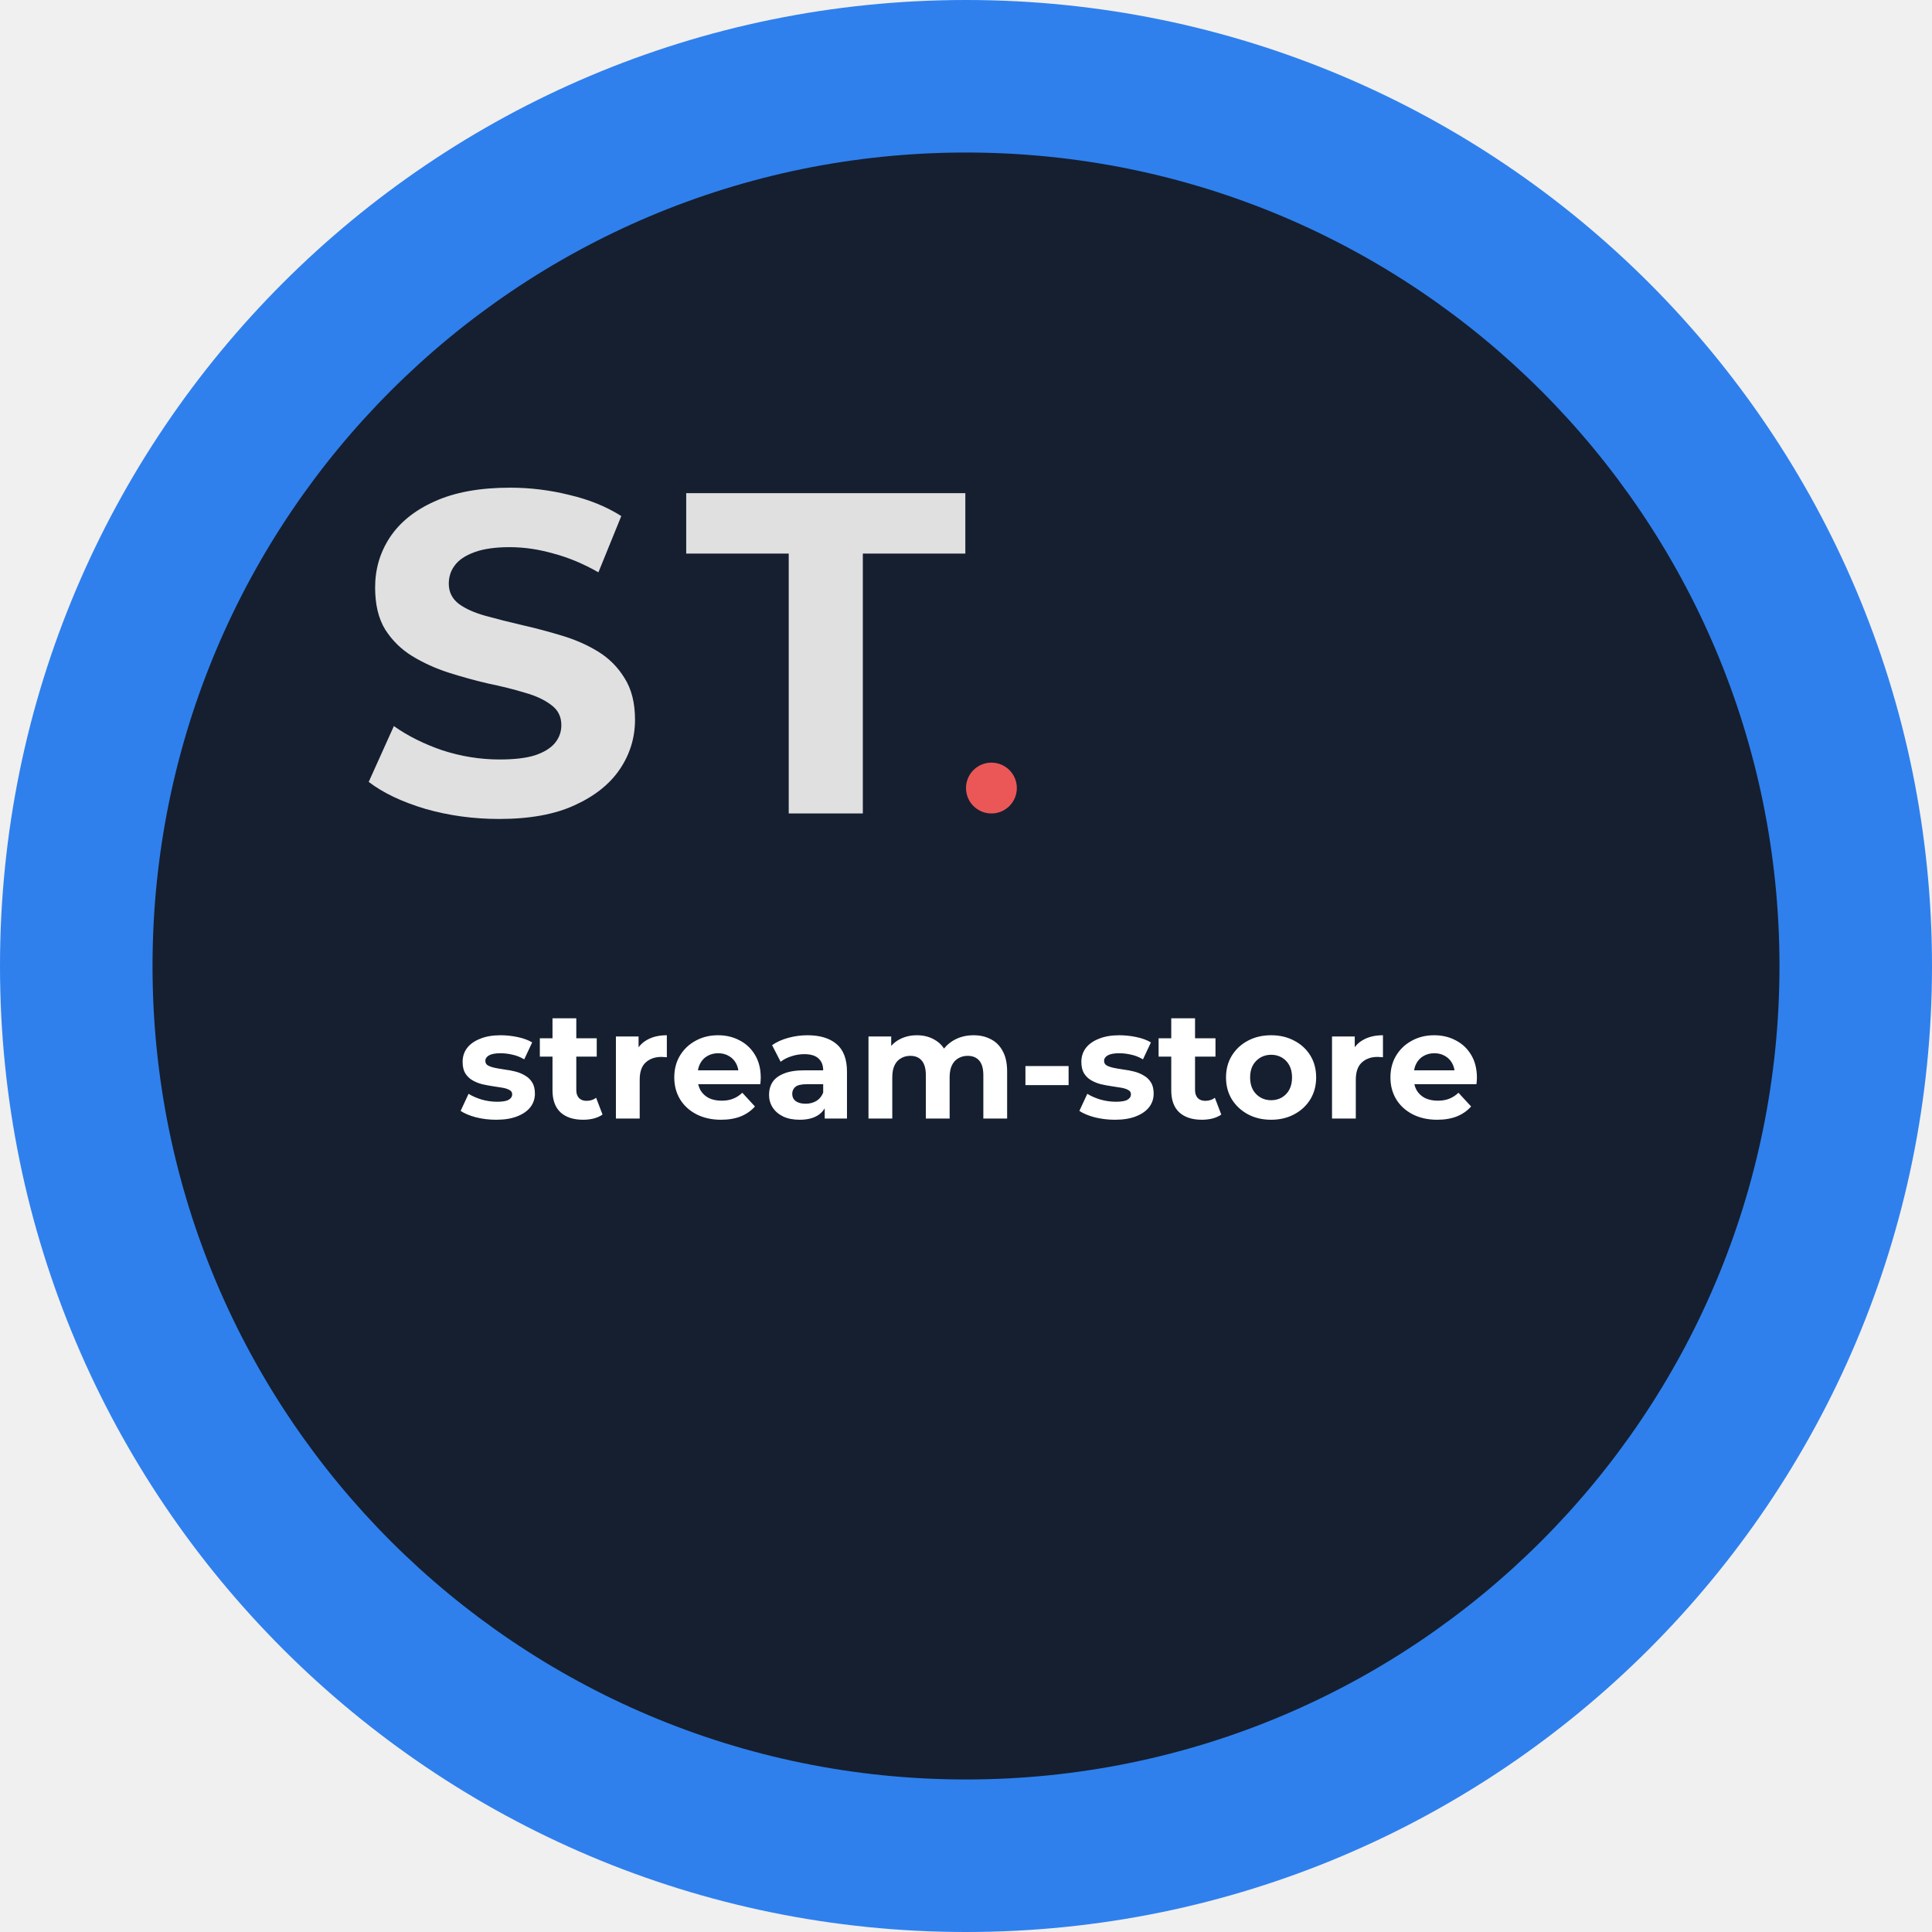
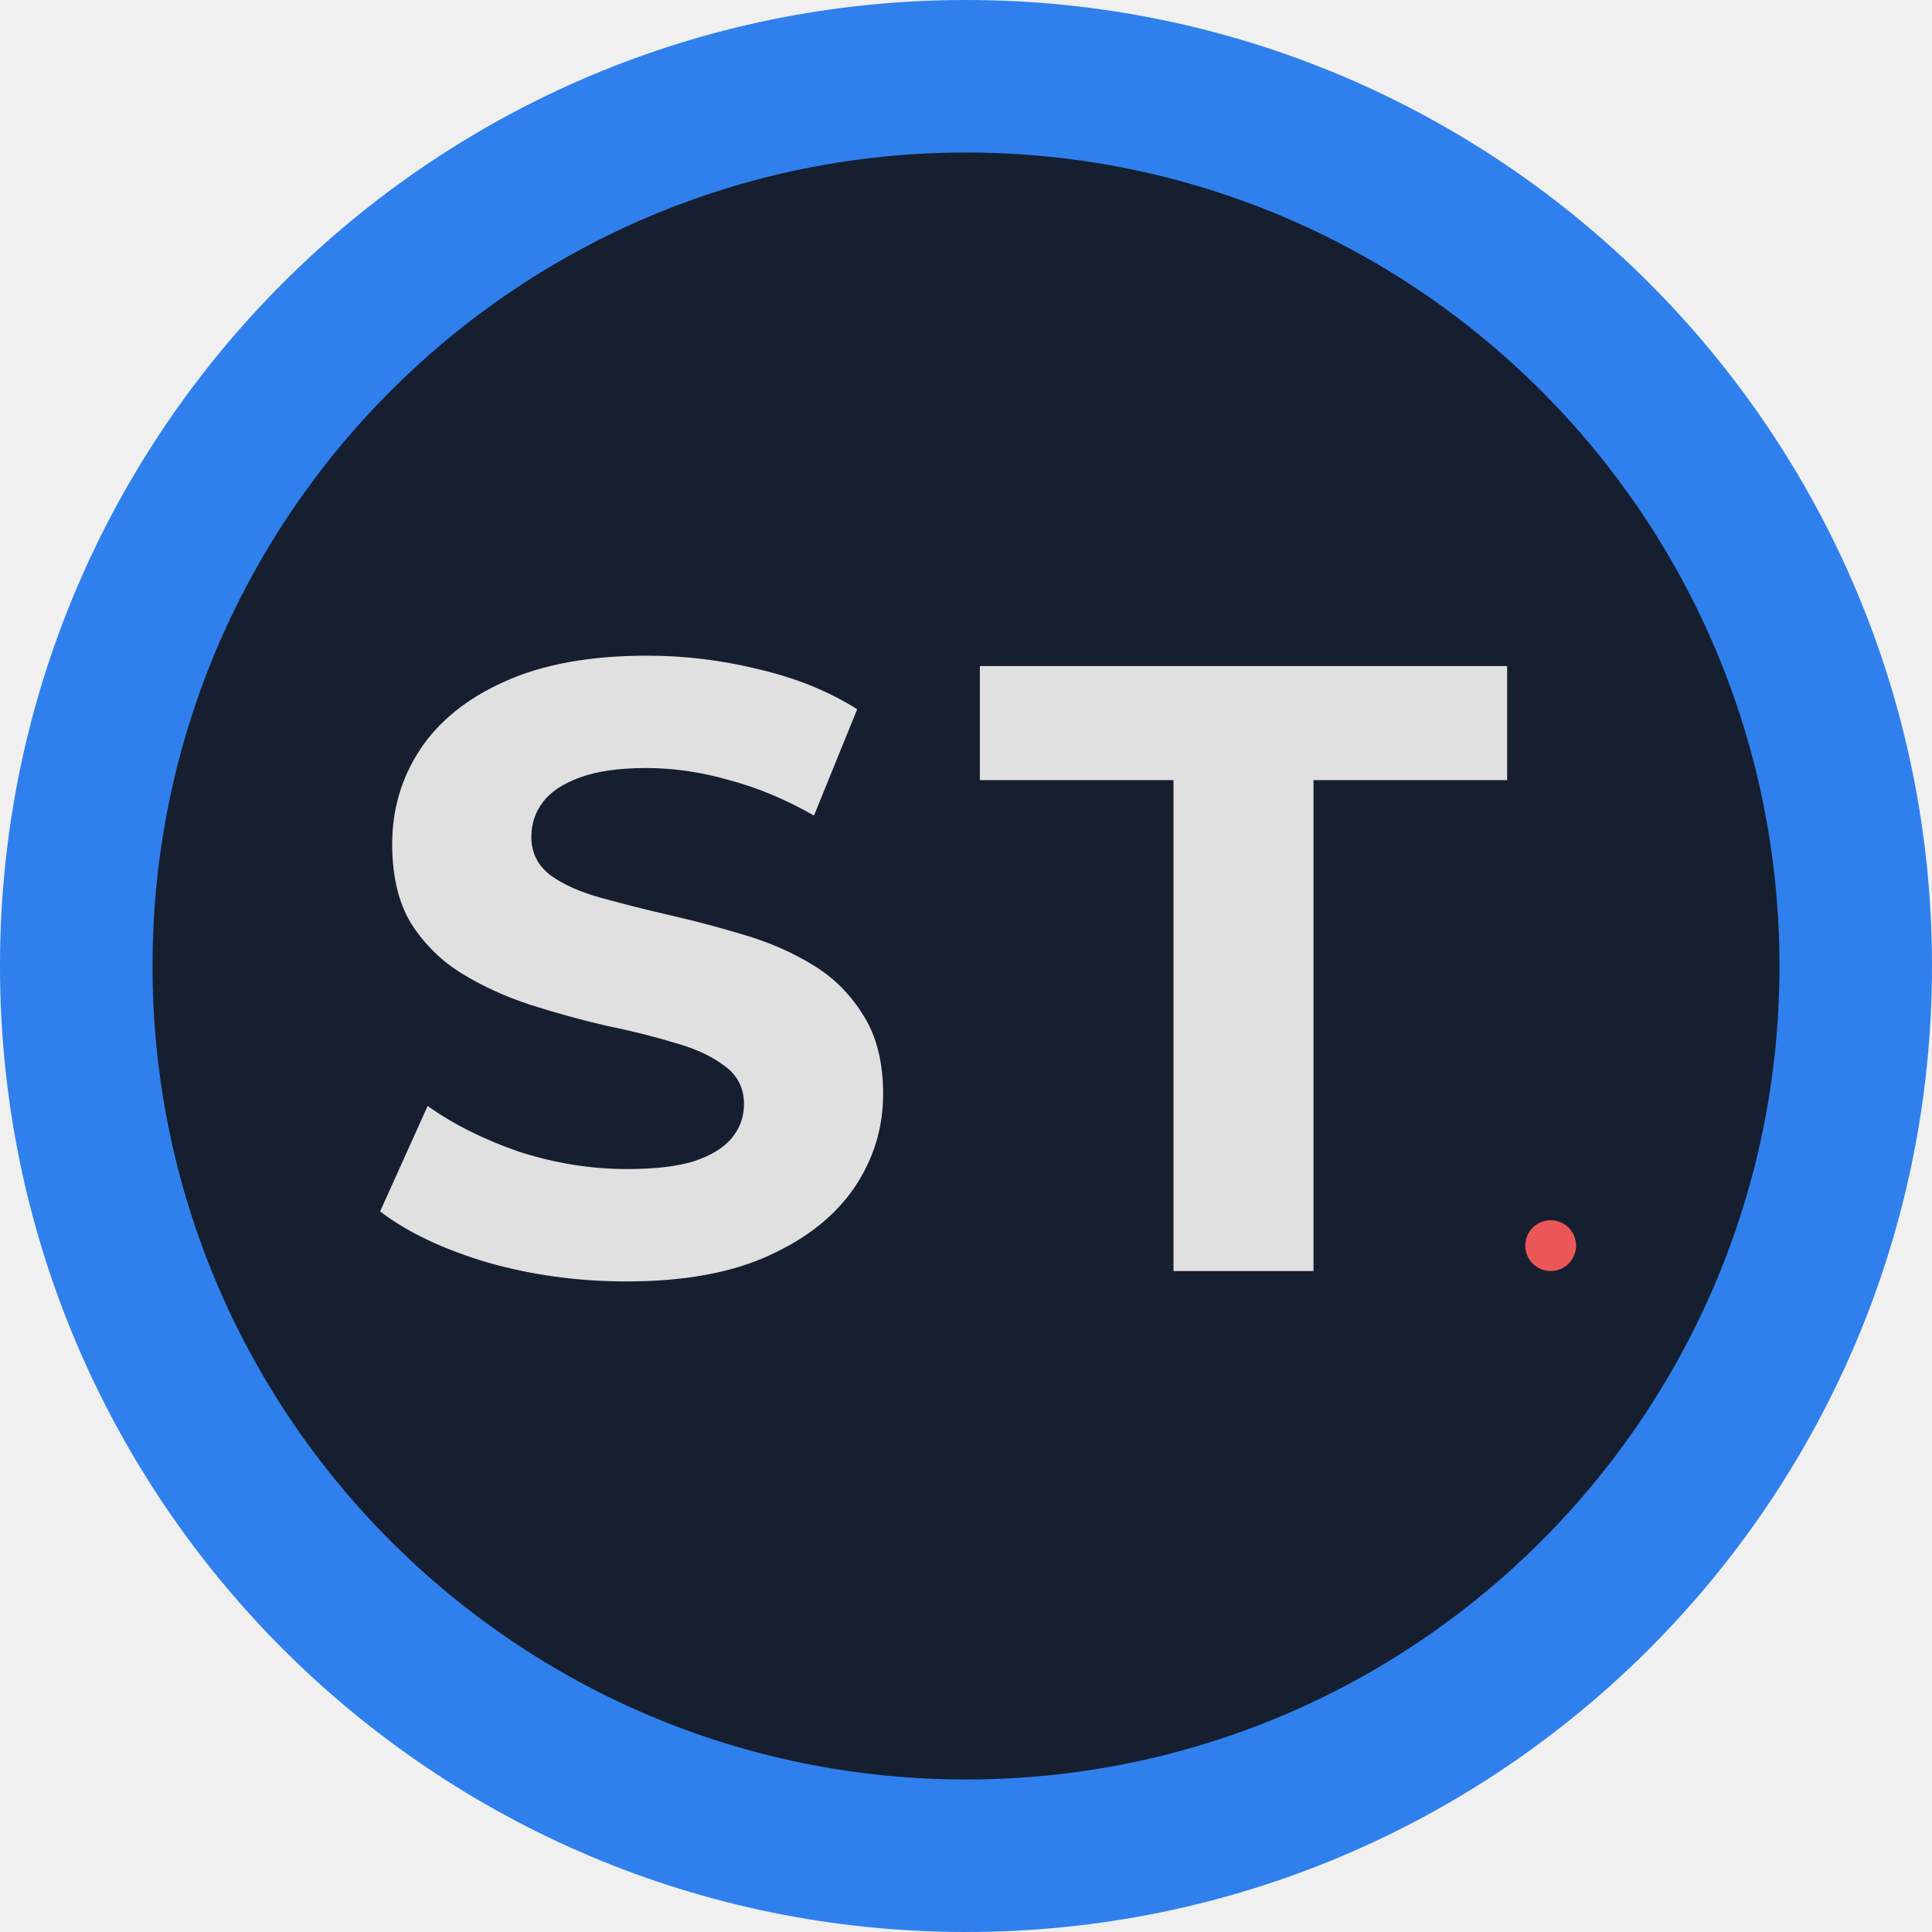
<svg xmlns="http://www.w3.org/2000/svg" width="38" height="38" viewBox="0 0 38 38" fill="none">
  <circle cx="19" cy="19" r="19" fill="#2F80ED" />
  <circle cx="19" cy="19" r="16" fill="#151F30" />
-   <path d="M9.759 22.024C9.621 22.024 9.488 22.008 9.36 21.976C9.234 21.942 9.134 21.9 9.06 21.85L9.216 21.514C9.29 21.56 9.377 21.598 9.477 21.628C9.579 21.656 9.679 21.67 9.777 21.67C9.885 21.67 9.961 21.657 10.005 21.631C10.051 21.605 10.074 21.569 10.074 21.523C10.074 21.485 10.056 21.457 10.02 21.439C9.986 21.419 9.94 21.404 9.882 21.394C9.824 21.384 9.76 21.374 9.69 21.364C9.622 21.354 9.553 21.341 9.483 21.325C9.413 21.307 9.349 21.281 9.291 21.247C9.233 21.213 9.186 21.167 9.15 21.109C9.116 21.051 9.099 20.976 9.099 20.884C9.099 20.782 9.128 20.692 9.186 20.614C9.246 20.536 9.332 20.475 9.444 20.431C9.556 20.385 9.69 20.362 9.846 20.362C9.956 20.362 10.068 20.374 10.182 20.398C10.296 20.422 10.391 20.457 10.467 20.503L10.311 20.836C10.233 20.79 10.154 20.759 10.074 20.743C9.996 20.725 9.92 20.716 9.846 20.716C9.742 20.716 9.666 20.73 9.618 20.758C9.57 20.786 9.546 20.822 9.546 20.866C9.546 20.906 9.563 20.936 9.597 20.956C9.633 20.976 9.68 20.992 9.738 21.004C9.796 21.016 9.859 21.027 9.927 21.037C9.997 21.045 10.067 21.058 10.137 21.076C10.207 21.094 10.27 21.12 10.326 21.154C10.384 21.186 10.431 21.231 10.467 21.289C10.503 21.345 10.521 21.419 10.521 21.511C10.521 21.611 10.491 21.7 10.431 21.778C10.371 21.854 10.284 21.914 10.17 21.958C10.058 22.002 9.921 22.024 9.759 22.024ZM11.47 22.024C11.28 22.024 11.132 21.976 11.026 21.88C10.92 21.782 10.867 21.637 10.867 21.445V20.029H11.335V21.439C11.335 21.507 11.353 21.56 11.389 21.598C11.425 21.634 11.474 21.652 11.536 21.652C11.61 21.652 11.673 21.632 11.725 21.592L11.851 21.922C11.803 21.956 11.745 21.982 11.677 22C11.611 22.016 11.542 22.024 11.47 22.024ZM10.618 20.782V20.422H11.737V20.782H10.618ZM12.114 22V20.386H12.56V20.842L12.498 20.71C12.546 20.596 12.623 20.51 12.729 20.452C12.835 20.392 12.963 20.362 13.116 20.362V20.794C13.095 20.792 13.078 20.791 13.062 20.791C13.046 20.789 13.028 20.788 13.011 20.788C12.883 20.788 12.778 20.825 12.698 20.899C12.62 20.971 12.582 21.084 12.582 21.238V22H12.114ZM14.183 22.024C13.999 22.024 13.837 21.988 13.697 21.916C13.559 21.844 13.452 21.746 13.376 21.622C13.3 21.496 13.262 21.353 13.262 21.193C13.262 21.031 13.299 20.888 13.373 20.764C13.449 20.638 13.552 20.54 13.682 20.47C13.812 20.398 13.959 20.362 14.123 20.362C14.281 20.362 14.423 20.396 14.549 20.464C14.677 20.53 14.778 20.626 14.852 20.752C14.926 20.876 14.963 21.025 14.963 21.199C14.963 21.217 14.962 21.238 14.96 21.262C14.958 21.284 14.956 21.305 14.954 21.325H13.643V21.052H14.708L14.528 21.133C14.528 21.049 14.511 20.976 14.477 20.914C14.443 20.852 14.396 20.804 14.336 20.77C14.276 20.734 14.206 20.716 14.126 20.716C14.046 20.716 13.975 20.734 13.913 20.77C13.853 20.804 13.806 20.853 13.772 20.917C13.738 20.979 13.721 21.053 13.721 21.139V21.211C13.721 21.299 13.74 21.377 13.778 21.445C13.818 21.511 13.873 21.562 13.943 21.598C14.015 21.632 14.099 21.649 14.195 21.649C14.281 21.649 14.356 21.636 14.42 21.61C14.486 21.584 14.546 21.545 14.6 21.493L14.849 21.763C14.775 21.847 14.682 21.912 14.57 21.958C14.458 22.002 14.329 22.024 14.183 22.024ZM16.221 22V21.685L16.191 21.616V21.052C16.191 20.952 16.16 20.874 16.098 20.818C16.038 20.762 15.945 20.734 15.819 20.734C15.733 20.734 15.648 20.748 15.564 20.776C15.482 20.802 15.412 20.838 15.354 20.884L15.186 20.557C15.274 20.495 15.38 20.447 15.504 20.413C15.628 20.379 15.754 20.362 15.882 20.362C16.128 20.362 16.319 20.42 16.455 20.536C16.591 20.652 16.659 20.833 16.659 21.079V22H16.221ZM15.729 22.024C15.603 22.024 15.495 22.003 15.405 21.961C15.315 21.917 15.246 21.858 15.198 21.784C15.15 21.71 15.126 21.627 15.126 21.535C15.126 21.439 15.149 21.355 15.195 21.283C15.243 21.211 15.318 21.155 15.42 21.115C15.522 21.073 15.655 21.052 15.819 21.052H16.248V21.325H15.87C15.76 21.325 15.684 21.343 15.642 21.379C15.602 21.415 15.582 21.46 15.582 21.514C15.582 21.574 15.605 21.622 15.651 21.658C15.699 21.692 15.764 21.709 15.846 21.709C15.924 21.709 15.994 21.691 16.056 21.655C16.118 21.617 16.163 21.562 16.191 21.49L16.263 21.706C16.229 21.81 16.167 21.889 16.077 21.943C15.987 21.997 15.871 22.024 15.729 22.024ZM19.149 20.362C19.277 20.362 19.39 20.388 19.488 20.44C19.588 20.49 19.666 20.568 19.722 20.674C19.78 20.778 19.809 20.912 19.809 21.076V22H19.341V21.148C19.341 21.018 19.314 20.922 19.26 20.86C19.206 20.798 19.13 20.767 19.032 20.767C18.964 20.767 18.903 20.783 18.849 20.815C18.795 20.845 18.753 20.891 18.723 20.953C18.693 21.015 18.678 21.094 18.678 21.19V22H18.21V21.148C18.21 21.018 18.183 20.922 18.129 20.86C18.077 20.798 18.002 20.767 17.904 20.767C17.836 20.767 17.775 20.783 17.721 20.815C17.667 20.845 17.625 20.891 17.595 20.953C17.565 21.015 17.55 21.094 17.55 21.19V22H17.082V20.386H17.529V20.827L17.445 20.698C17.501 20.588 17.58 20.505 17.682 20.449C17.786 20.391 17.904 20.362 18.036 20.362C18.184 20.362 18.313 20.4 18.423 20.476C18.535 20.55 18.609 20.664 18.645 20.818L18.48 20.773C18.534 20.647 18.62 20.547 18.738 20.473C18.858 20.399 18.995 20.362 19.149 20.362ZM20.169 21.343V20.968H21.018V21.343H20.169ZM21.929 22.024C21.791 22.024 21.658 22.008 21.53 21.976C21.404 21.942 21.304 21.9 21.23 21.85L21.386 21.514C21.46 21.56 21.547 21.598 21.647 21.628C21.749 21.656 21.849 21.67 21.947 21.67C22.055 21.67 22.131 21.657 22.175 21.631C22.221 21.605 22.244 21.569 22.244 21.523C22.244 21.485 22.226 21.457 22.19 21.439C22.156 21.419 22.11 21.404 22.052 21.394C21.994 21.384 21.93 21.374 21.86 21.364C21.792 21.354 21.723 21.341 21.653 21.325C21.583 21.307 21.519 21.281 21.461 21.247C21.403 21.213 21.356 21.167 21.32 21.109C21.286 21.051 21.269 20.976 21.269 20.884C21.269 20.782 21.298 20.692 21.356 20.614C21.416 20.536 21.502 20.475 21.614 20.431C21.726 20.385 21.86 20.362 22.016 20.362C22.126 20.362 22.238 20.374 22.352 20.398C22.466 20.422 22.561 20.457 22.637 20.503L22.481 20.836C22.403 20.79 22.324 20.759 22.244 20.743C22.166 20.725 22.09 20.716 22.016 20.716C21.912 20.716 21.836 20.73 21.788 20.758C21.74 20.786 21.716 20.822 21.716 20.866C21.716 20.906 21.733 20.936 21.767 20.956C21.803 20.976 21.85 20.992 21.908 21.004C21.966 21.016 22.029 21.027 22.097 21.037C22.167 21.045 22.237 21.058 22.307 21.076C22.377 21.094 22.44 21.12 22.496 21.154C22.554 21.186 22.601 21.231 22.637 21.289C22.673 21.345 22.691 21.419 22.691 21.511C22.691 21.611 22.661 21.7 22.601 21.778C22.541 21.854 22.454 21.914 22.34 21.958C22.228 22.002 22.091 22.024 21.929 22.024ZM23.64 22.024C23.45 22.024 23.302 21.976 23.196 21.88C23.09 21.782 23.037 21.637 23.037 21.445V20.029H23.505V21.439C23.505 21.507 23.523 21.56 23.559 21.598C23.595 21.634 23.644 21.652 23.706 21.652C23.78 21.652 23.843 21.632 23.895 21.592L24.021 21.922C23.973 21.956 23.915 21.982 23.847 22C23.781 22.016 23.712 22.024 23.64 22.024ZM22.788 20.782V20.422H23.907V20.782H22.788ZM25.002 22.024C24.83 22.024 24.677 21.988 24.543 21.916C24.411 21.844 24.306 21.746 24.228 21.622C24.152 21.496 24.114 21.353 24.114 21.193C24.114 21.031 24.152 20.888 24.228 20.764C24.306 20.638 24.411 20.54 24.543 20.47C24.677 20.398 24.83 20.362 25.002 20.362C25.172 20.362 25.324 20.398 25.458 20.47C25.592 20.54 25.697 20.637 25.773 20.761C25.849 20.885 25.887 21.029 25.887 21.193C25.887 21.353 25.849 21.496 25.773 21.622C25.697 21.746 25.592 21.844 25.458 21.916C25.324 21.988 25.172 22.024 25.002 22.024ZM25.002 21.64C25.08 21.64 25.15 21.622 25.212 21.586C25.274 21.55 25.323 21.499 25.359 21.433C25.395 21.365 25.413 21.285 25.413 21.193C25.413 21.099 25.395 21.019 25.359 20.953C25.323 20.887 25.274 20.836 25.212 20.8C25.15 20.764 25.08 20.746 25.002 20.746C24.924 20.746 24.854 20.764 24.792 20.8C24.73 20.836 24.68 20.887 24.642 20.953C24.606 21.019 24.588 21.099 24.588 21.193C24.588 21.285 24.606 21.365 24.642 21.433C24.68 21.499 24.73 21.55 24.792 21.586C24.854 21.622 24.924 21.64 25.002 21.64ZM26.199 22V20.386H26.646V20.842L26.583 20.71C26.631 20.596 26.708 20.51 26.814 20.452C26.92 20.392 27.049 20.362 27.201 20.362V20.794C27.181 20.792 27.163 20.791 27.147 20.791C27.131 20.789 27.114 20.788 27.096 20.788C26.968 20.788 26.864 20.825 26.784 20.899C26.706 20.971 26.667 21.084 26.667 21.238V22H26.199ZM28.269 22.024C28.085 22.024 27.923 21.988 27.783 21.916C27.645 21.844 27.538 21.746 27.462 21.622C27.386 21.496 27.348 21.353 27.348 21.193C27.348 21.031 27.385 20.888 27.459 20.764C27.535 20.638 27.638 20.54 27.768 20.47C27.898 20.398 28.045 20.362 28.209 20.362C28.367 20.362 28.509 20.396 28.635 20.464C28.763 20.53 28.864 20.626 28.938 20.752C29.012 20.876 29.049 21.025 29.049 21.199C29.049 21.217 29.048 21.238 29.046 21.262C29.044 21.284 29.042 21.305 29.04 21.325H27.729V21.052H28.794L28.614 21.133C28.614 21.049 28.597 20.976 28.563 20.914C28.529 20.852 28.482 20.804 28.422 20.77C28.362 20.734 28.292 20.716 28.212 20.716C28.132 20.716 28.061 20.734 27.999 20.77C27.939 20.804 27.892 20.853 27.858 20.917C27.824 20.979 27.807 21.053 27.807 21.139V21.211C27.807 21.299 27.826 21.377 27.864 21.445C27.904 21.511 27.959 21.562 28.029 21.598C28.101 21.632 28.185 21.649 28.281 21.649C28.367 21.649 28.442 21.636 28.506 21.61C28.572 21.584 28.632 21.545 28.686 21.493L28.935 21.763C28.861 21.847 28.768 21.912 28.656 21.958C28.544 22.002 28.415 22.024 28.269 22.024Z" fill="white" />
-   <path d="M9.817 16.108C9.313 16.108 8.83 16.042 8.368 15.91C7.906 15.772 7.534 15.595 7.252 15.379L7.747 14.281C8.017 14.473 8.335 14.632 8.701 14.758C9.073 14.878 9.448 14.938 9.826 14.938C10.114 14.938 10.345 14.911 10.519 14.857C10.699 14.797 10.831 14.716 10.915 14.614C10.999 14.512 11.041 14.395 11.041 14.263C11.041 14.095 10.975 13.963 10.843 13.867C10.711 13.765 10.537 13.684 10.321 13.624C10.105 13.558 9.865 13.498 9.601 13.444C9.343 13.384 9.082 13.312 8.818 13.228C8.56 13.144 8.323 13.036 8.107 12.904C7.891 12.772 7.714 12.598 7.576 12.382C7.444 12.166 7.378 11.89 7.378 11.554C7.378 11.194 7.474 10.867 7.666 10.573C7.864 10.273 8.158 10.036 8.548 9.862C8.944 9.682 9.439 9.592 10.033 9.592C10.429 9.592 10.819 9.64 11.203 9.736C11.587 9.826 11.926 9.964 12.22 10.15L11.77 11.257C11.476 11.089 11.182 10.966 10.888 10.888C10.594 10.804 10.306 10.762 10.024 10.762C9.742 10.762 9.511 10.795 9.331 10.861C9.151 10.927 9.022 11.014 8.944 11.122C8.866 11.224 8.827 11.344 8.827 11.482C8.827 11.644 8.893 11.776 9.025 11.878C9.157 11.974 9.331 12.052 9.547 12.112C9.763 12.172 10 12.232 10.258 12.292C10.522 12.352 10.783 12.421 11.041 12.499C11.305 12.577 11.545 12.682 11.761 12.814C11.977 12.946 12.151 13.12 12.283 13.336C12.421 13.552 12.49 13.825 12.49 14.155C12.49 14.509 12.391 14.833 12.193 15.127C11.995 15.421 11.698 15.658 11.302 15.838C10.912 16.018 10.417 16.108 9.817 16.108ZM15.513 16V10.888H13.497V9.7H18.987V10.888H16.971V16H15.513Z" fill="#E0E0E0" />
-   <circle cx="19.5" cy="15.5" r="0.5" fill="#EB5757" />
+   <path d="M12.321 25.204C11.369 25.204 10.457 25.079 9.584 24.83C8.711 24.569 8.009 24.235 7.476 23.827L8.411 21.753C8.921 22.116 9.522 22.416 10.213 22.654C10.916 22.881 11.624 22.994 12.338 22.994C12.882 22.994 13.318 22.943 13.647 22.841C13.987 22.728 14.236 22.575 14.395 22.382C14.554 22.189 14.633 21.968 14.633 21.719C14.633 21.402 14.508 21.152 14.259 20.971C14.01 20.778 13.681 20.625 13.273 20.512C12.865 20.387 12.412 20.274 11.913 20.172C11.426 20.059 10.933 19.923 10.434 19.764C9.947 19.605 9.499 19.401 9.091 19.152C8.683 18.903 8.349 18.574 8.088 18.166C7.839 17.758 7.714 17.237 7.714 16.602C7.714 15.922 7.895 15.304 8.258 14.749C8.632 14.182 9.187 13.735 9.924 13.406C10.672 13.066 11.607 12.896 12.729 12.896C13.477 12.896 14.214 12.987 14.939 13.168C15.664 13.338 16.305 13.599 16.86 13.95L16.01 16.041C15.455 15.724 14.899 15.491 14.344 15.344C13.789 15.185 13.245 15.106 12.712 15.106C12.179 15.106 11.743 15.168 11.403 15.293C11.063 15.418 10.819 15.582 10.672 15.786C10.525 15.979 10.451 16.205 10.451 16.466C10.451 16.772 10.576 17.021 10.825 17.214C11.074 17.395 11.403 17.543 11.811 17.656C12.219 17.769 12.667 17.883 13.154 17.996C13.653 18.109 14.146 18.24 14.633 18.387C15.132 18.534 15.585 18.733 15.993 18.982C16.401 19.231 16.73 19.56 16.979 19.968C17.24 20.376 17.37 20.892 17.37 21.515C17.37 22.184 17.183 22.796 16.809 23.351C16.435 23.906 15.874 24.354 15.126 24.694C14.389 25.034 13.454 25.204 12.321 25.204ZM23.081 25V15.344H19.273V13.1H29.643V15.344H25.835V25H23.081Z" fill="#E0E0E0" />
+   <circle cx="30.5" cy="24.5" r="0.5" fill="#EB5757" />
</svg>
